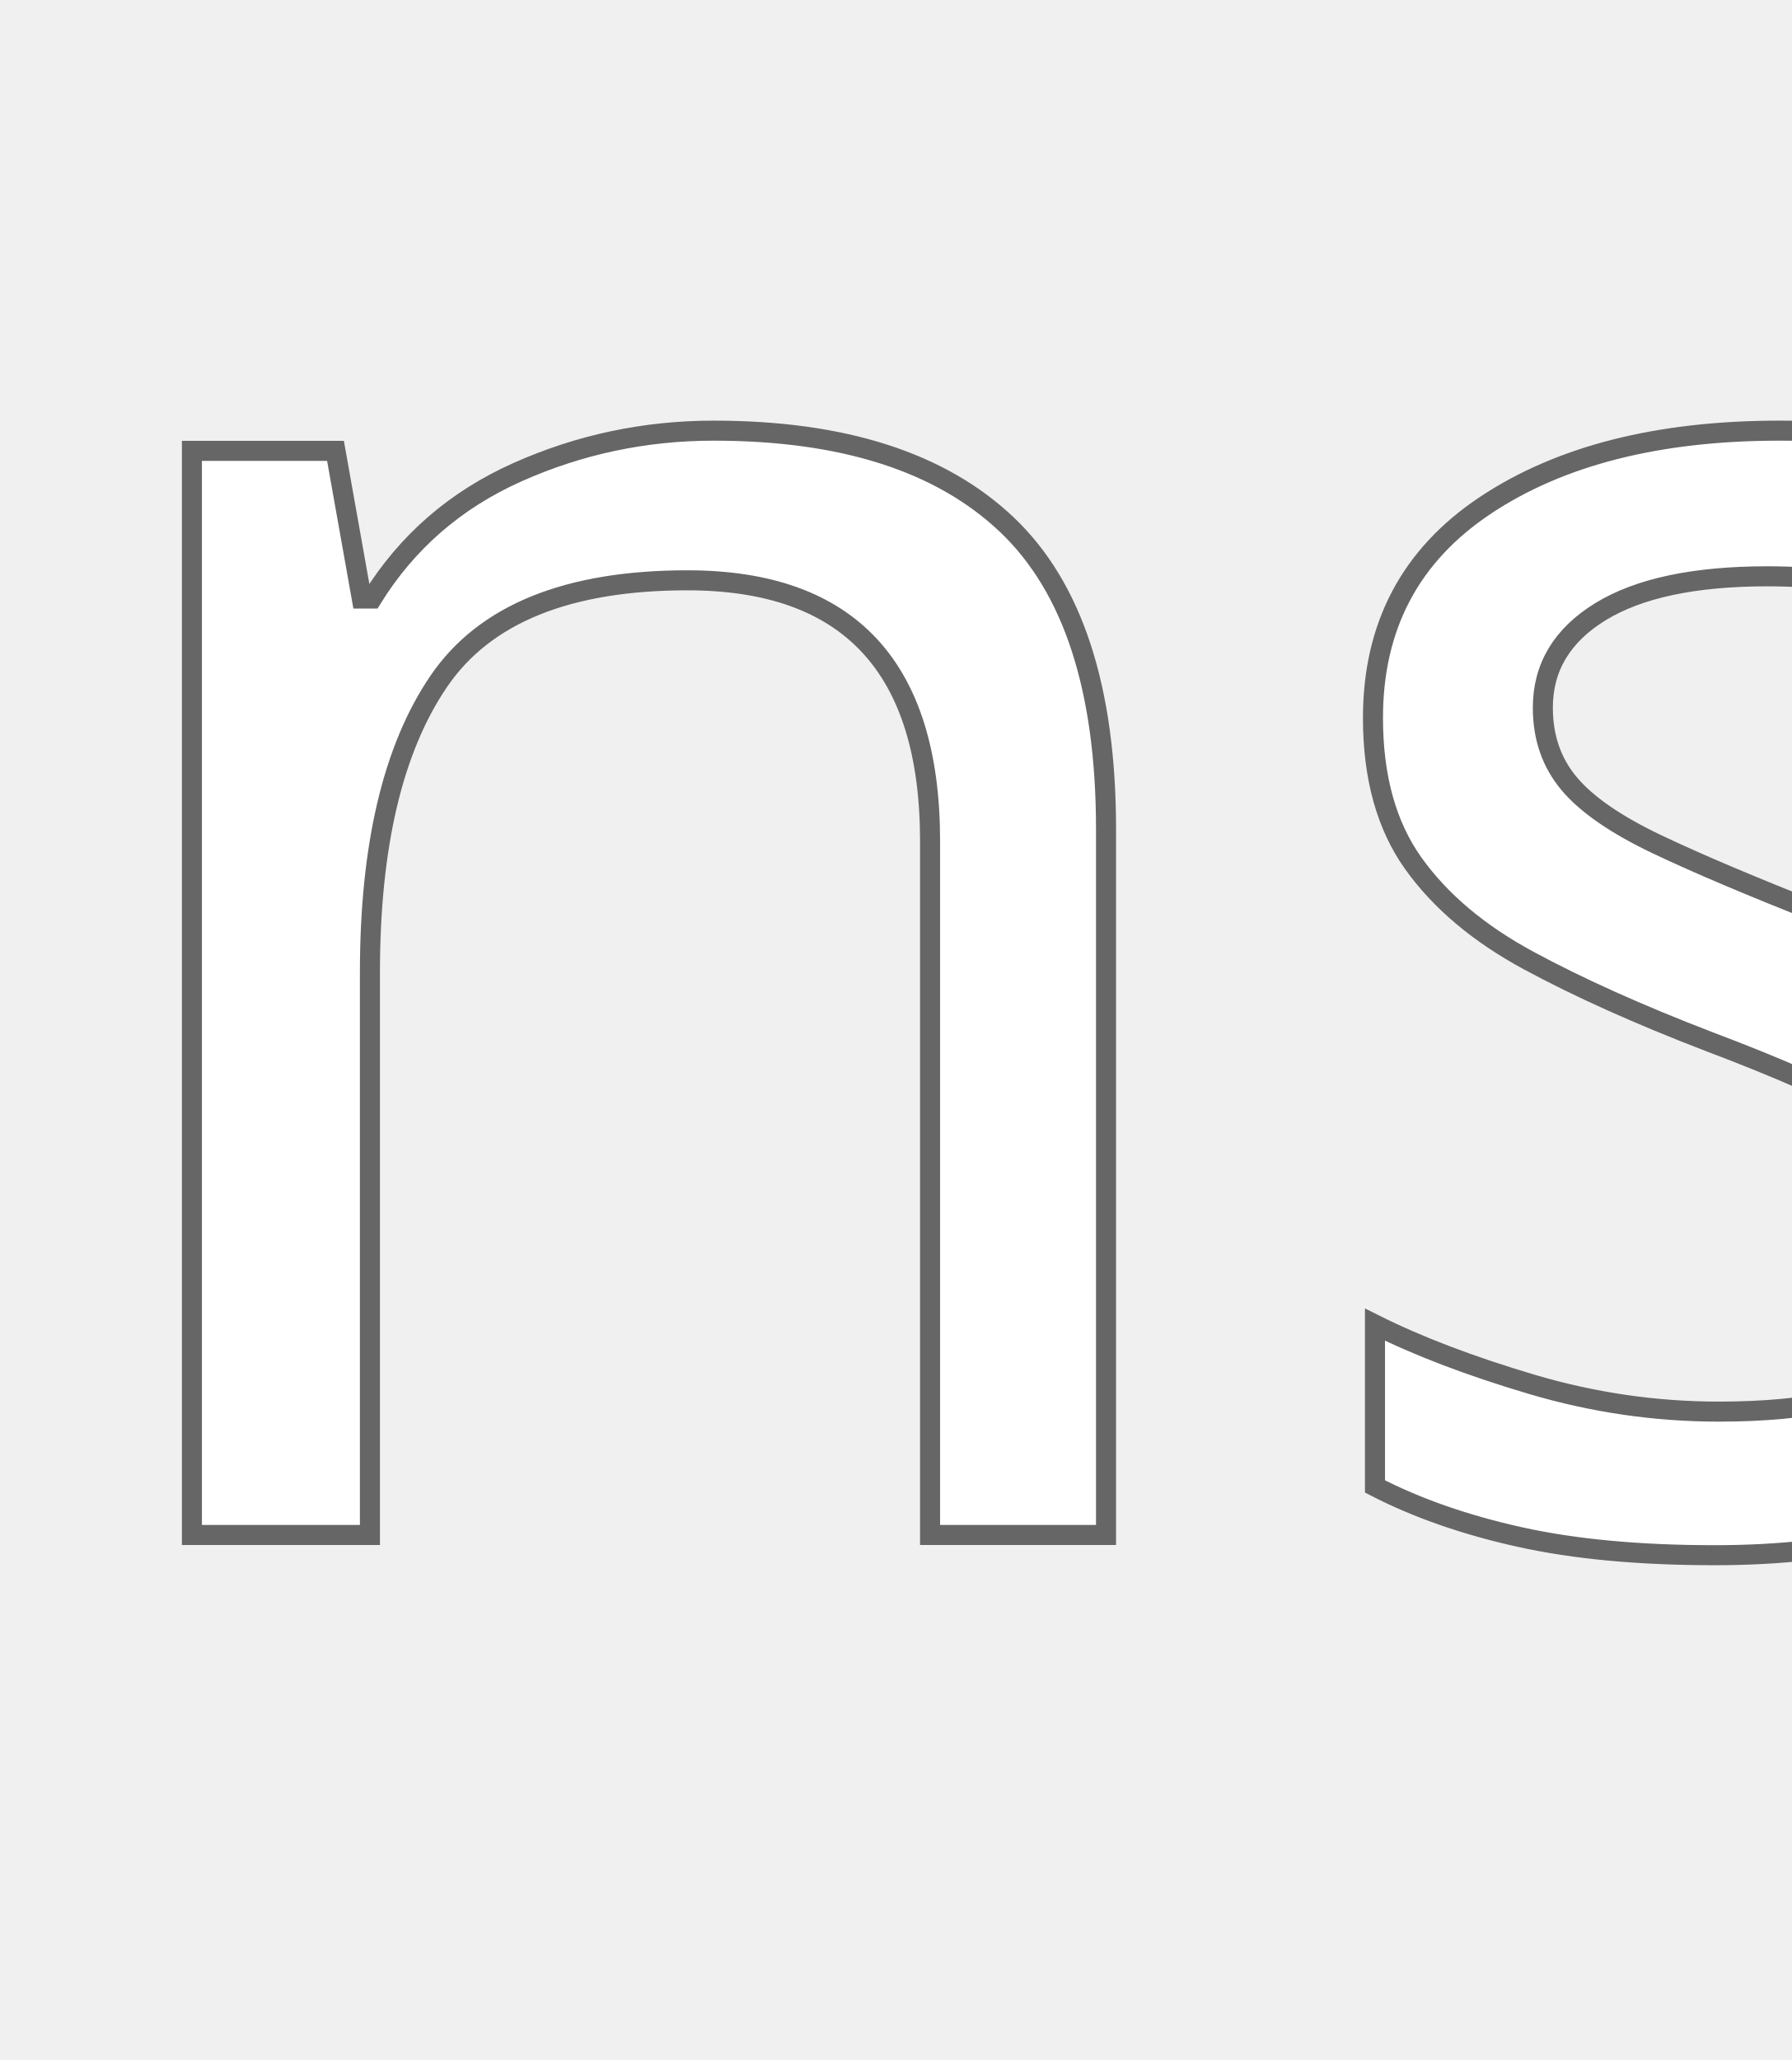
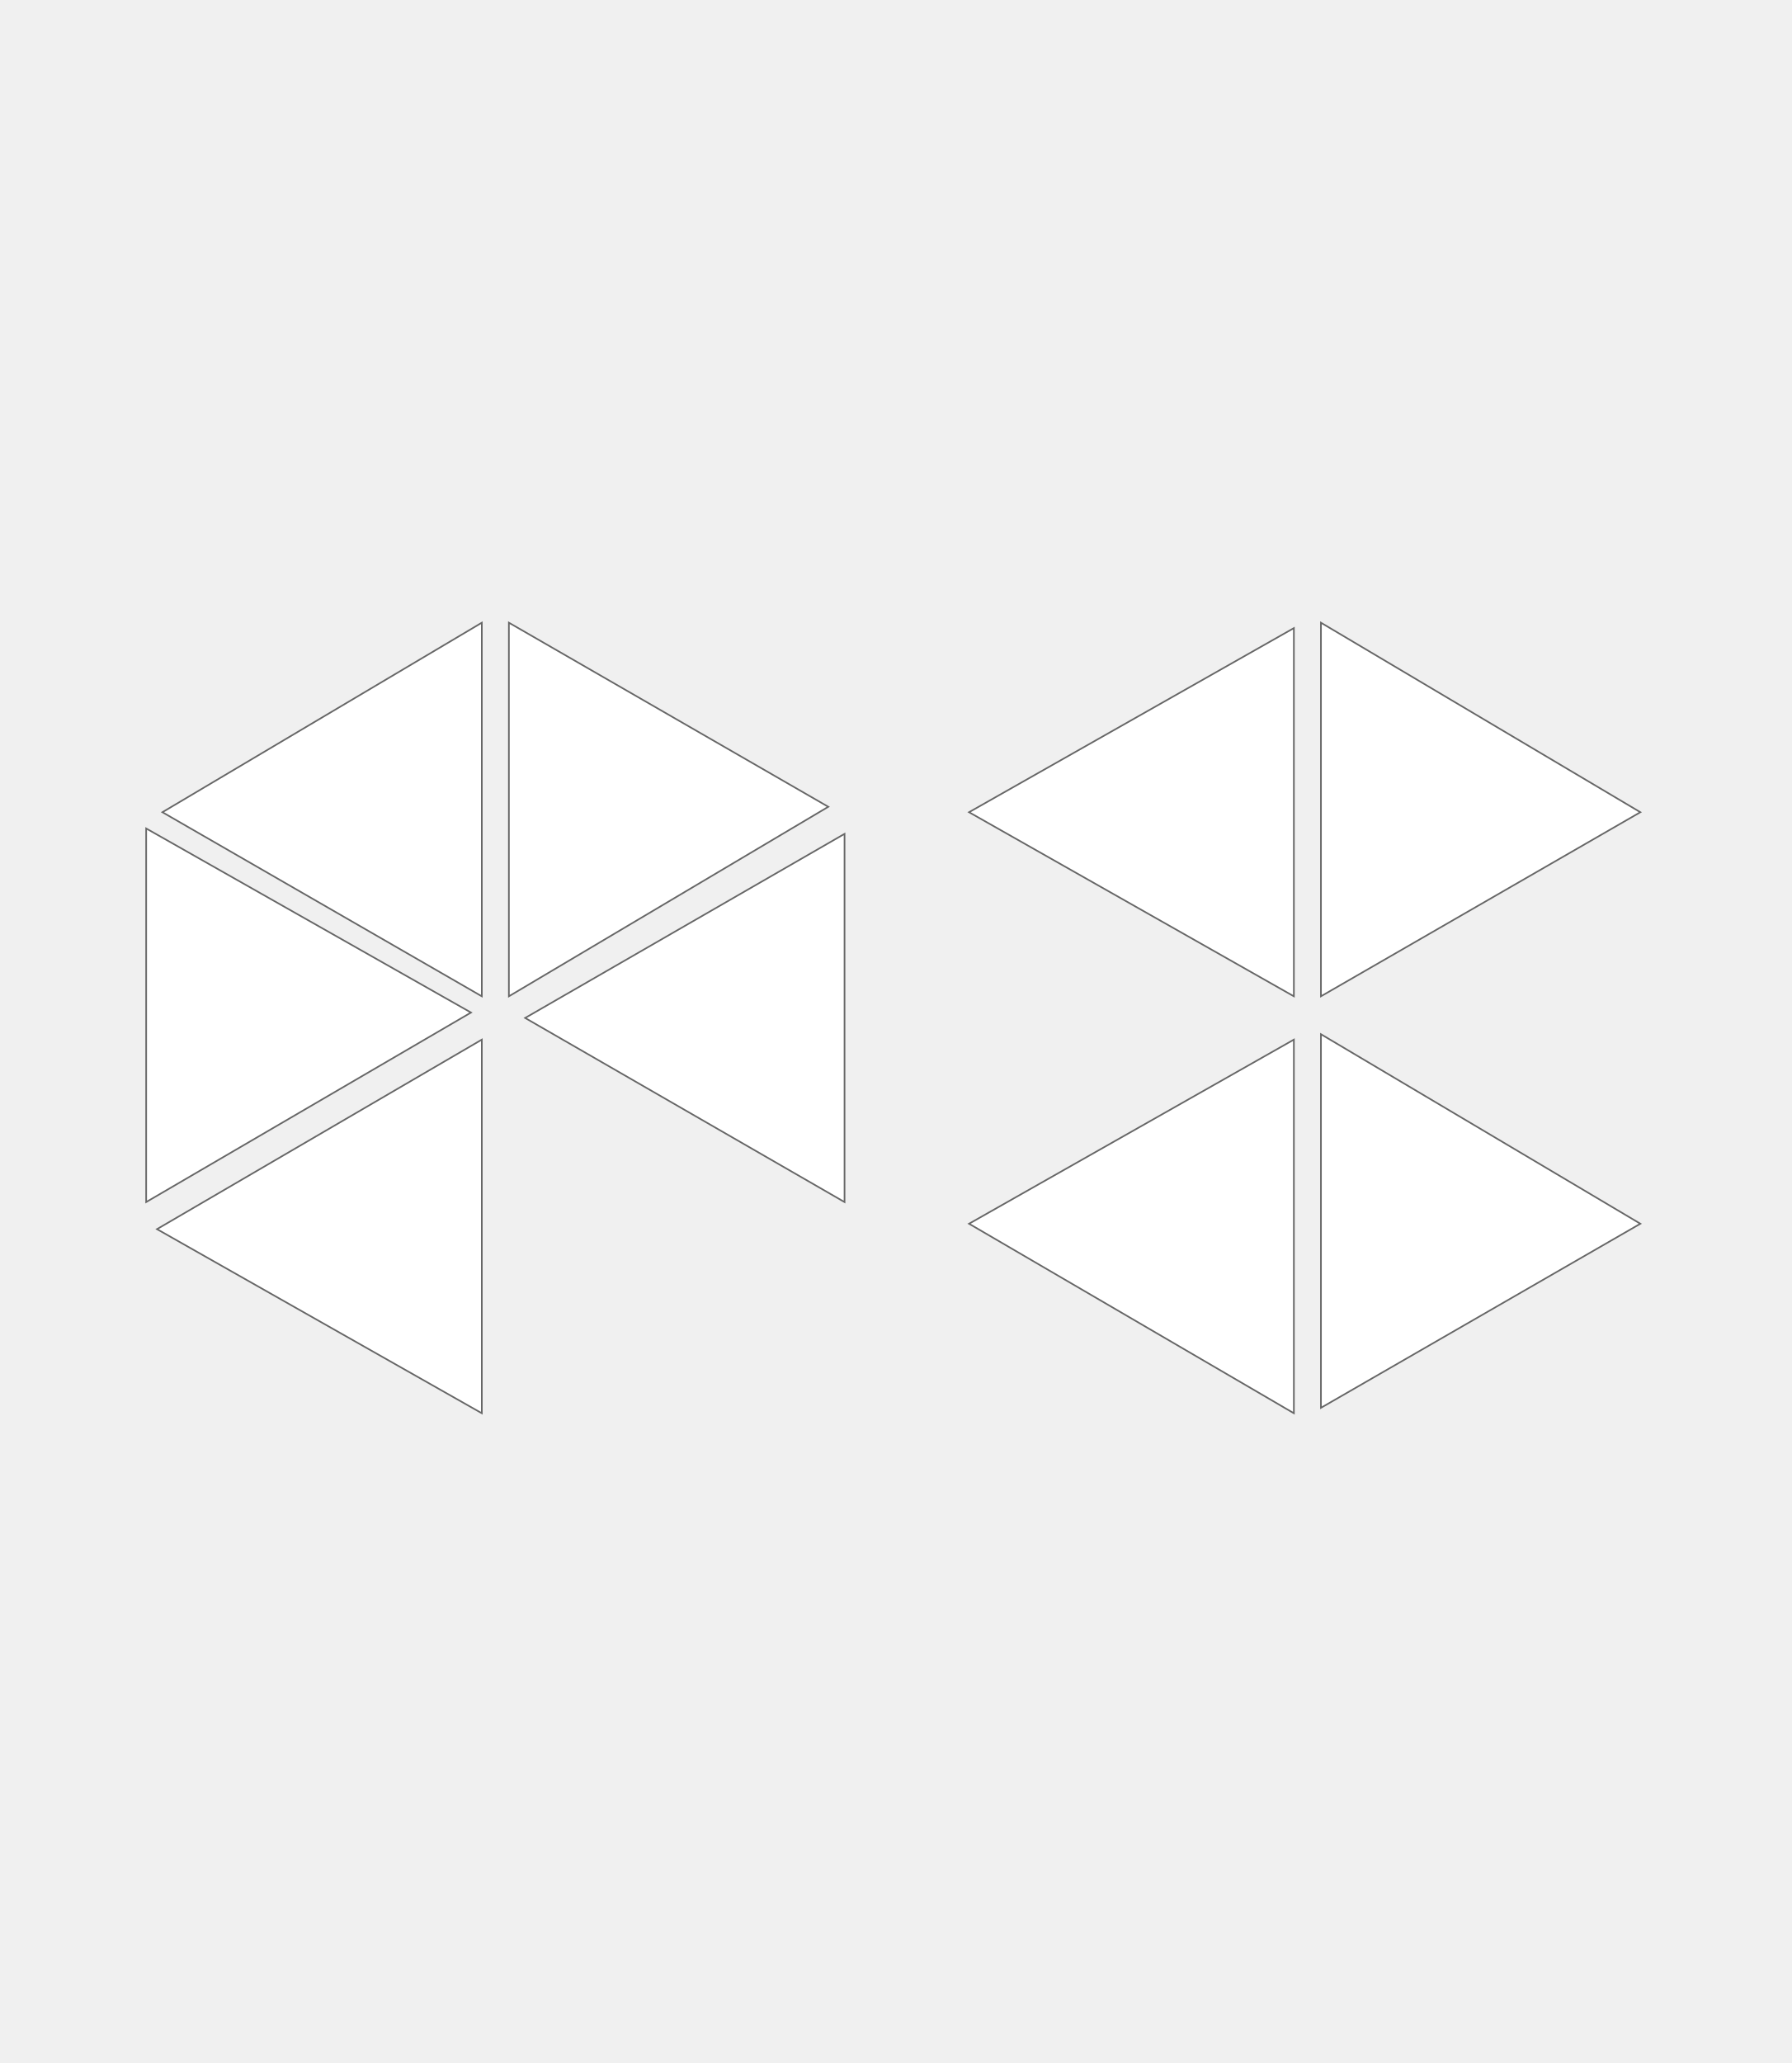
- <svg xmlns="http://www.w3.org/2000/svg" viewBox="0 0 447 514">
-   <defs>
-     <style>
-       .cls-1 {
-         fill: #fff;
-         stroke: #666;
-         stroke-width: 5px;
-         font-size: 504.66px;
-         font-family: Prism;
-       }
-     </style>
-   </defs>
-   <text id="logo" class="cls-1" transform="translate(5 383)">
-     <tspan x="0" y="0">ns</tspan>
-   </text>
+ <svg xmlns="http://www.w3.org/2000/svg" version="1.1" id="Layer_1" x="0px" y="0px" viewBox="0 0 33.1 38.1" style="enable-background:new 0 0 33.1 38.1;" xml:space="preserve">
+   <style type="text/css">
+ 	.st0{enable-background:new    ;}
+ 	.st1{fill:#FFFFFF;}
+ 	.st2{fill:none;stroke:#666666;stroke-width:3.000000e-02;}
+ </style>
+   <g transform="matrix(1, 0, 0, 1, 0, 0)">
+     <g class="st0">
+       <path class="st1" d="M2.7,22.2v-6.9l6,3.4L2.7,22.2z M8.9,19.2v6.9l-6-3.4L8.9,19.2z M8.9,11.5v6.9L3,15L8.9,11.5z M9.4,18.4v-6.9    l5.9,3.4L9.4,18.4z M15.6,22.2l-5.9-3.4l5.9-3.4V22.2z" />
+       <path class="st1" d="M23.9,18.4l-6-3.4l6-3.4V18.4z M17.9,22.6l6-3.4v6.9L17.9,22.6z M30.3,15l-5.9,3.4v-6.9L30.3,15z M30.3,22.6    l-5.9,3.4v-6.9L30.3,22.6z" />
+     </g>
+     <g class="st0">
+       <path class="st2" d="M2.7,22.2v-6.9l6,3.4L2.7,22.2z M8.9,19.2v6.9l-6-3.4L8.9,19.2z M8.9,11.5v6.9L3,15L8.9,11.5z M9.4,18.4v-6.9    l5.9,3.4L9.4,18.4z M15.6,22.2l-5.9-3.4l5.9-3.4V22.2z" />
+       <path class="st2" d="M23.9,18.4l-6-3.4l6-3.4V18.4z M17.9,22.6l6-3.4v6.9L17.9,22.6z M30.3,15l-5.9,3.4v-6.9L30.3,15z M30.3,22.6    l-5.9,3.4v-6.9L30.3,22.6z" />
+     </g>
+   </g>
</svg>
